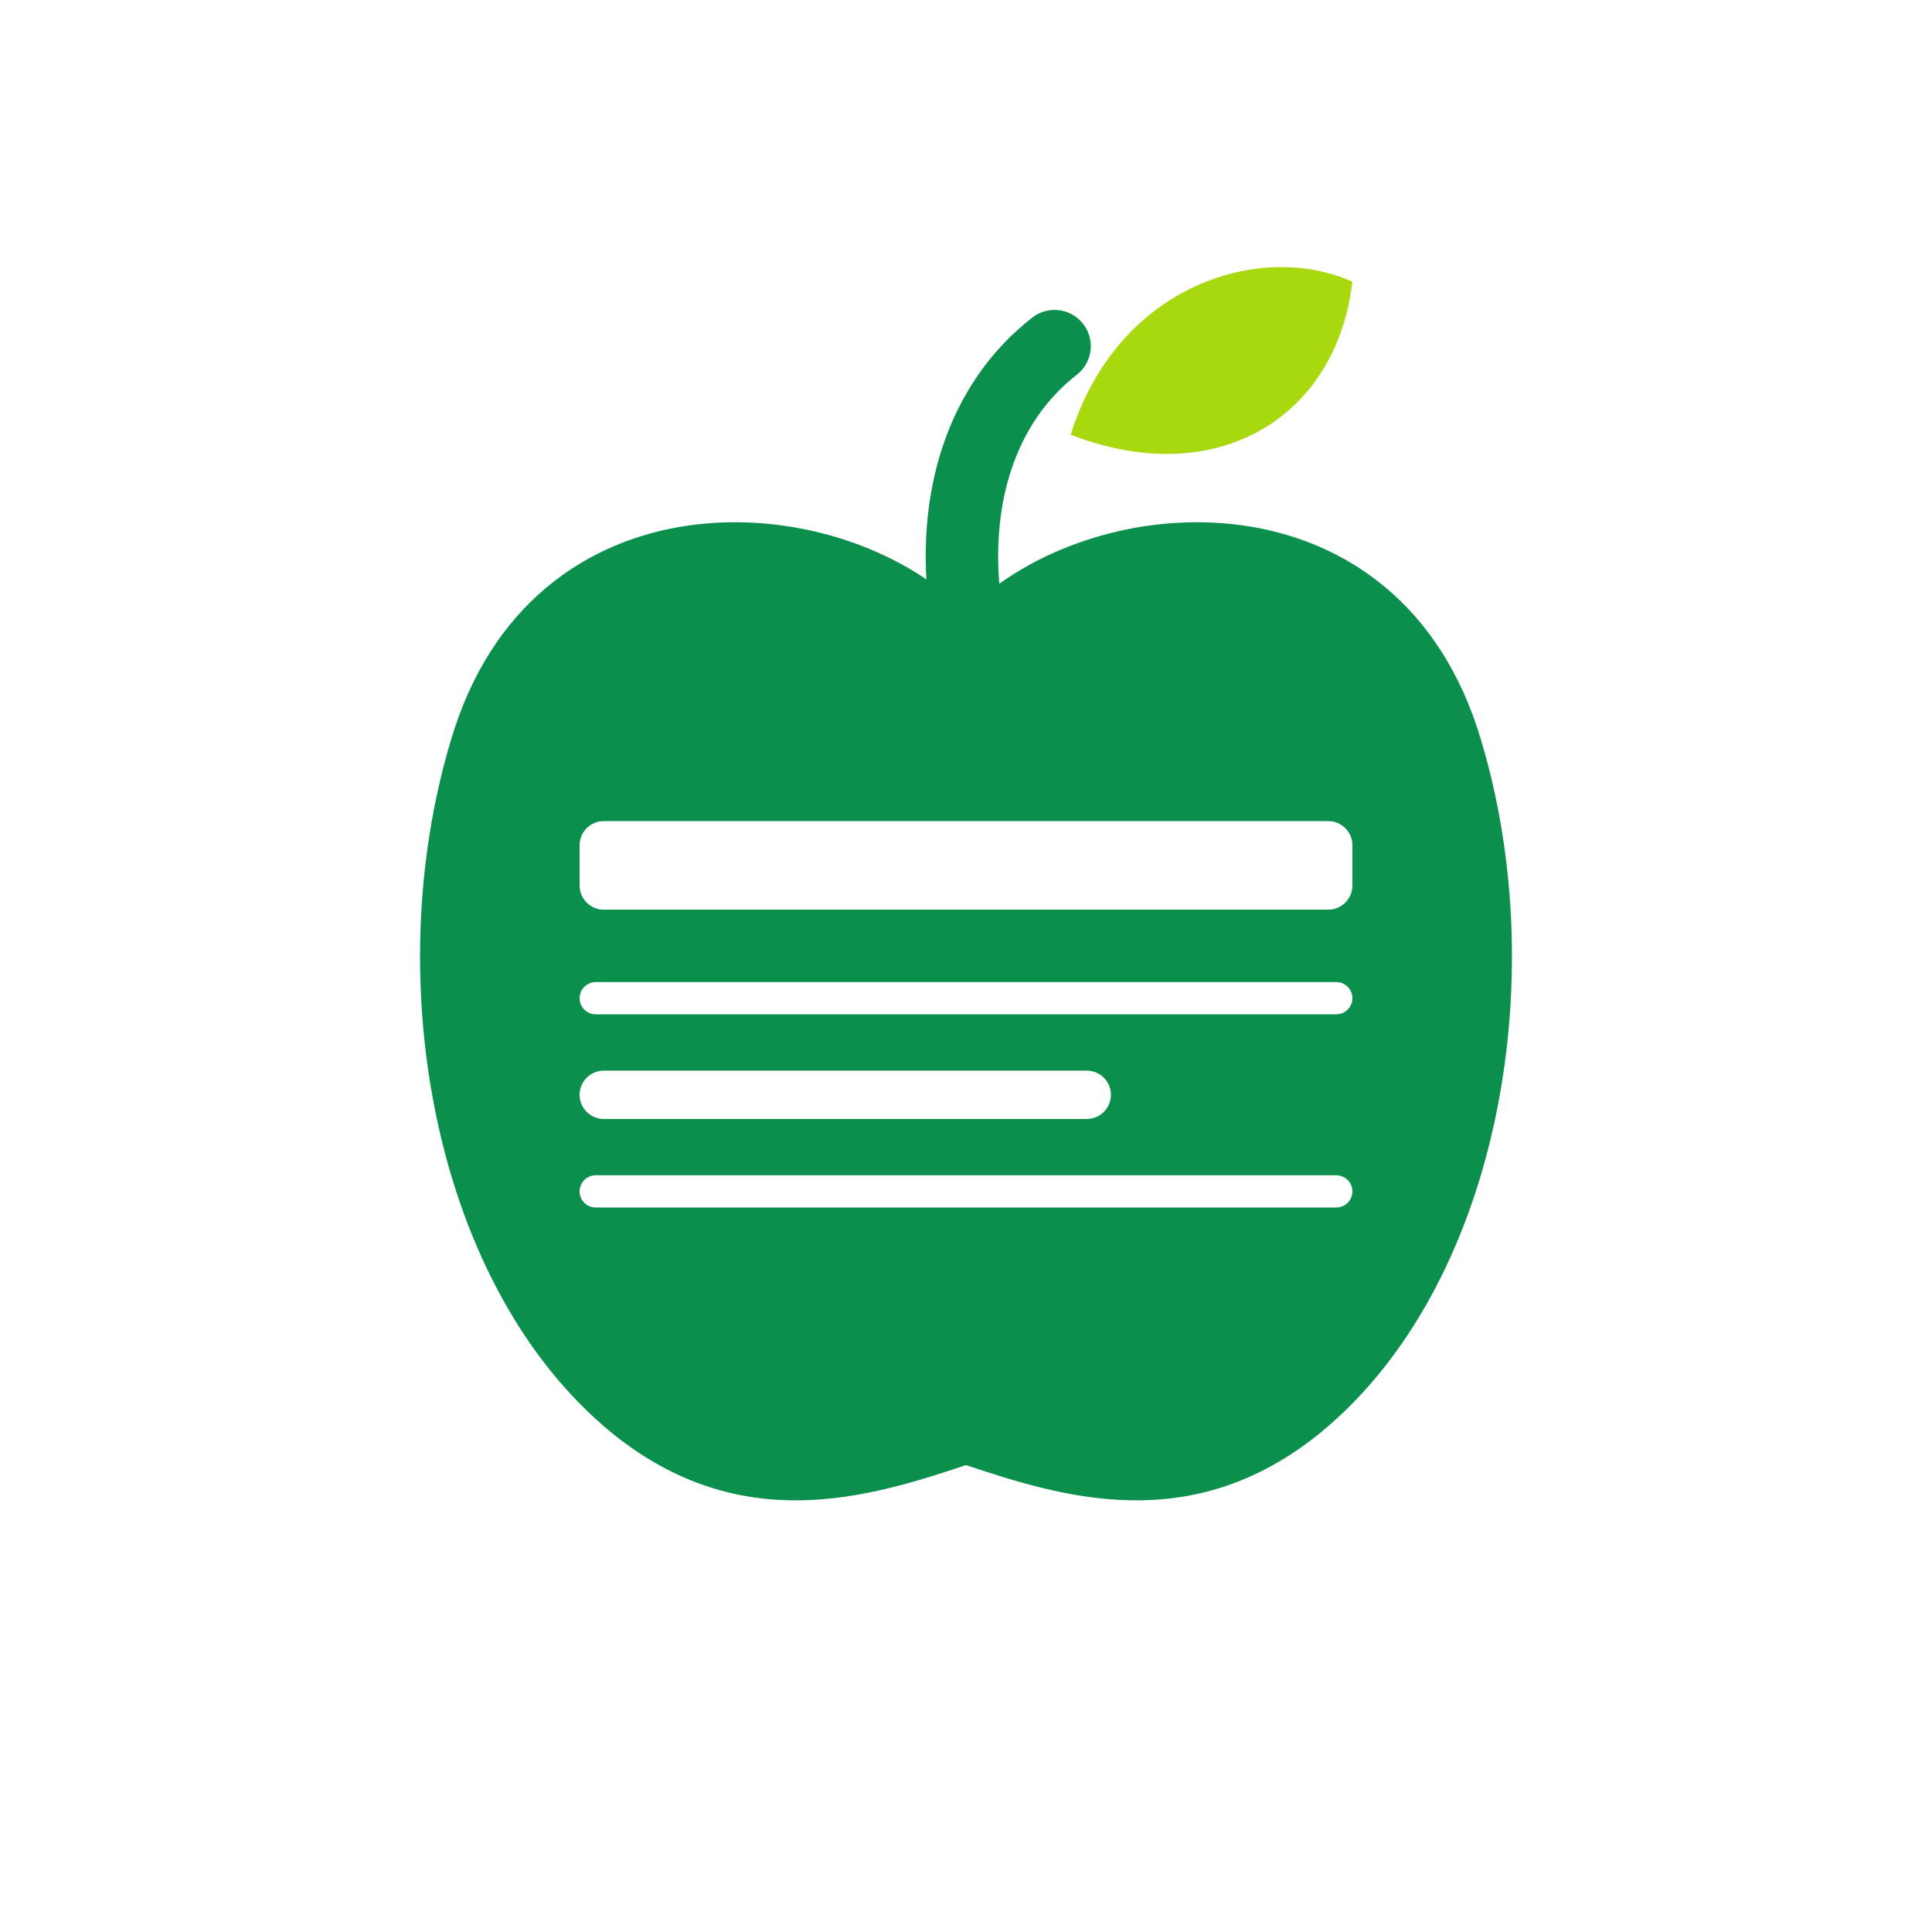
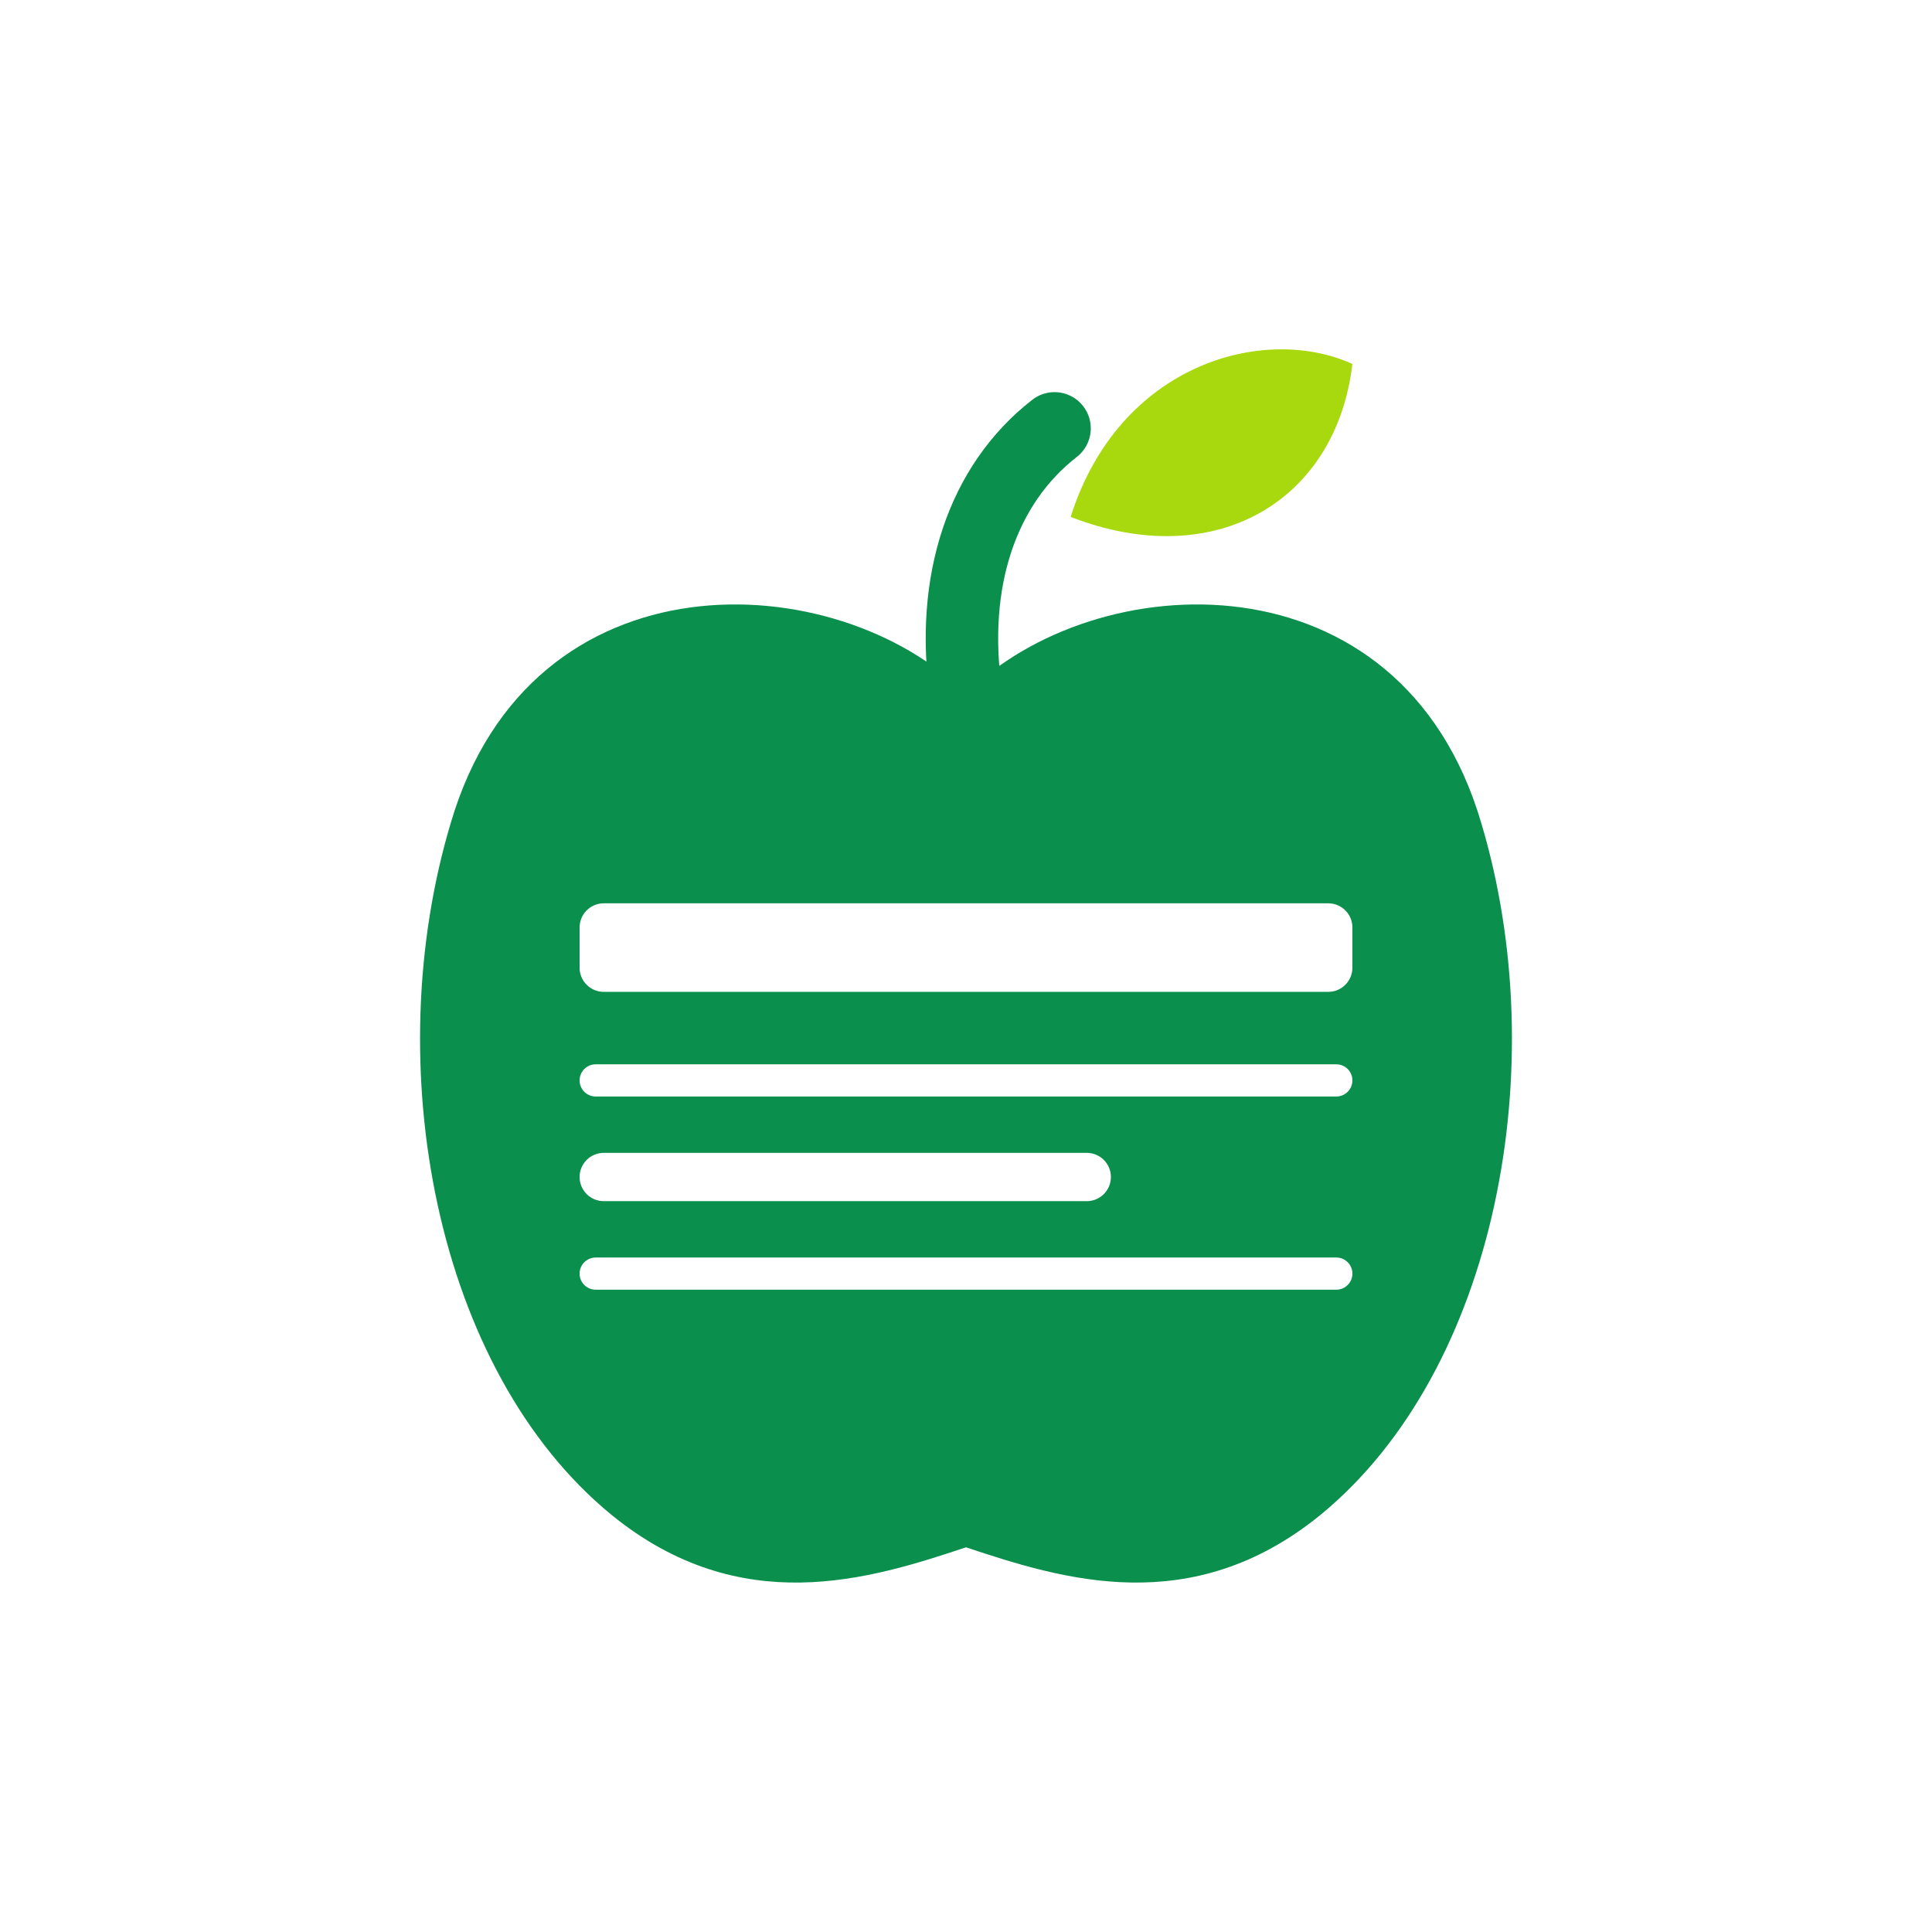
<svg xmlns="http://www.w3.org/2000/svg" viewBox="0 0 192 192" role="img" aria-labelledby="title">
-   <path fill="#0B8F4D" fill-rule="evenodd" d="M 96 60.8 C 83.2 48 52.8 46.4 44.8 73.6 C 37.6 97.6 43.2 128 60.8 142.4 C 73.6 152.8 86.4 148.8 96 145.6 C 105.6 148.8 118.4 152.8 131.2 142.4 C 148.8 128 154.4 97.6 147.2 73.6 C 139.2 46.4 108.8 48 96 60.8 Z M 60.0 81.6 H 132.0 A 2.4 2.4 0 0 1 134.4 84.0 V 88 A 2.4 2.4 0 0 1 132.0 90.4 H 60.0 A 2.4 2.4 0 0 1 57.6 88 V 84.0 A 2.4 2.4 0 0 1 60.0 81.6 Z M 59.2 97.6 H 132.8 A 1.6 1.6 0 0 1 134.4 99.2 V 99.2 A 1.6 1.6 0 0 1 132.8 100.8 H 59.2 A 1.6 1.6 0 0 1 57.6 99.2 V 99.2 A 1.6 1.6 0 0 1 59.2 97.6 Z M 60.0 106.4 H 108.0 A 2.4 2.4 0 0 1 110.4 108.8 V 108.8 A 2.4 2.4 0 0 1 108.0 111.2 H 60.0 A 2.4 2.4 0 0 1 57.6 108.8 V 108.8 A 2.4 2.4 0 0 1 60.0 106.4 Z M 59.2 116.8 H 132.8 A 1.6 1.6 0 0 1 134.4 118.4 V 118.4 A 1.6 1.6 0 0 1 132.8 120.0 H 59.2 A 1.6 1.6 0 0 1 57.6 118.4 V 118.4 A 1.6 1.6 0 0 1 59.2 116.8 Z" />
-   <path d="M 96 60.8 C 94.4 49.6 97.6 40 104.8 34.4" fill="none" stroke="#0B8F4D" stroke-width="7.2" stroke-linecap="round" />
-   <path fill="#A8D90F" d="M 106.4 43.2 C 111.2 28 125.6 24 134.4 28 C 132.8 41.6 120.8 48.8 106.4 43.2 Z" />
+   <g transform="translate(0 8.17)">
+     <path fill="#0B8F4D" fill-rule="evenodd" d="M 96 60.8 C 83.2 48 52.8 46.4 44.8 73.6 C 37.6 97.6 43.2 128 60.8 142.4 C 73.6 152.8 86.4 148.8 96 145.6 C 105.6 148.8 118.4 152.8 131.2 142.4 C 148.8 128 154.4 97.6 147.2 73.6 C 139.2 46.4 108.8 48 96 60.8 Z M 60.0 81.6 H 132.0 A 2.4 2.4 0 0 1 134.4 84.0 V 88 A 2.4 2.4 0 0 1 132.0 90.4 H 60.0 A 2.4 2.4 0 0 1 57.6 88 V 84.0 A 2.4 2.4 0 0 1 60.0 81.6 Z M 59.2 97.6 H 132.8 A 1.6 1.6 0 0 1 134.4 99.2 V 99.2 A 1.6 1.6 0 0 1 132.8 100.8 H 59.2 A 1.6 1.6 0 0 1 57.6 99.2 V 99.2 A 1.6 1.6 0 0 1 59.2 97.6 Z M 60.0 106.4 H 108.0 A 2.4 2.4 0 0 1 110.4 108.8 V 108.8 A 2.4 2.4 0 0 1 108.0 111.2 H 60.0 A 2.4 2.4 0 0 1 57.6 108.8 V 108.8 A 2.4 2.4 0 0 1 60.0 106.4 Z M 59.2 116.8 H 132.8 A 1.6 1.6 0 0 1 134.4 118.4 V 118.4 A 1.6 1.6 0 0 1 132.8 120.0 H 59.2 A 1.6 1.6 0 0 1 57.6 118.4 V 118.4 A 1.6 1.6 0 0 1 59.2 116.8 Z" />
+     <path d="M 96 60.8 C 94.4 49.6 97.6 40 104.8 34.4" fill="none" stroke="#0B8F4D" stroke-width="7.2" stroke-linecap="round" />
+     <path fill="#A8D90F" d="M 106.4 43.2 C 111.2 28 125.6 24 134.4 28 C 132.8 41.6 120.8 48.8 106.4 43.2 Z" />
+   </g>
</svg>
